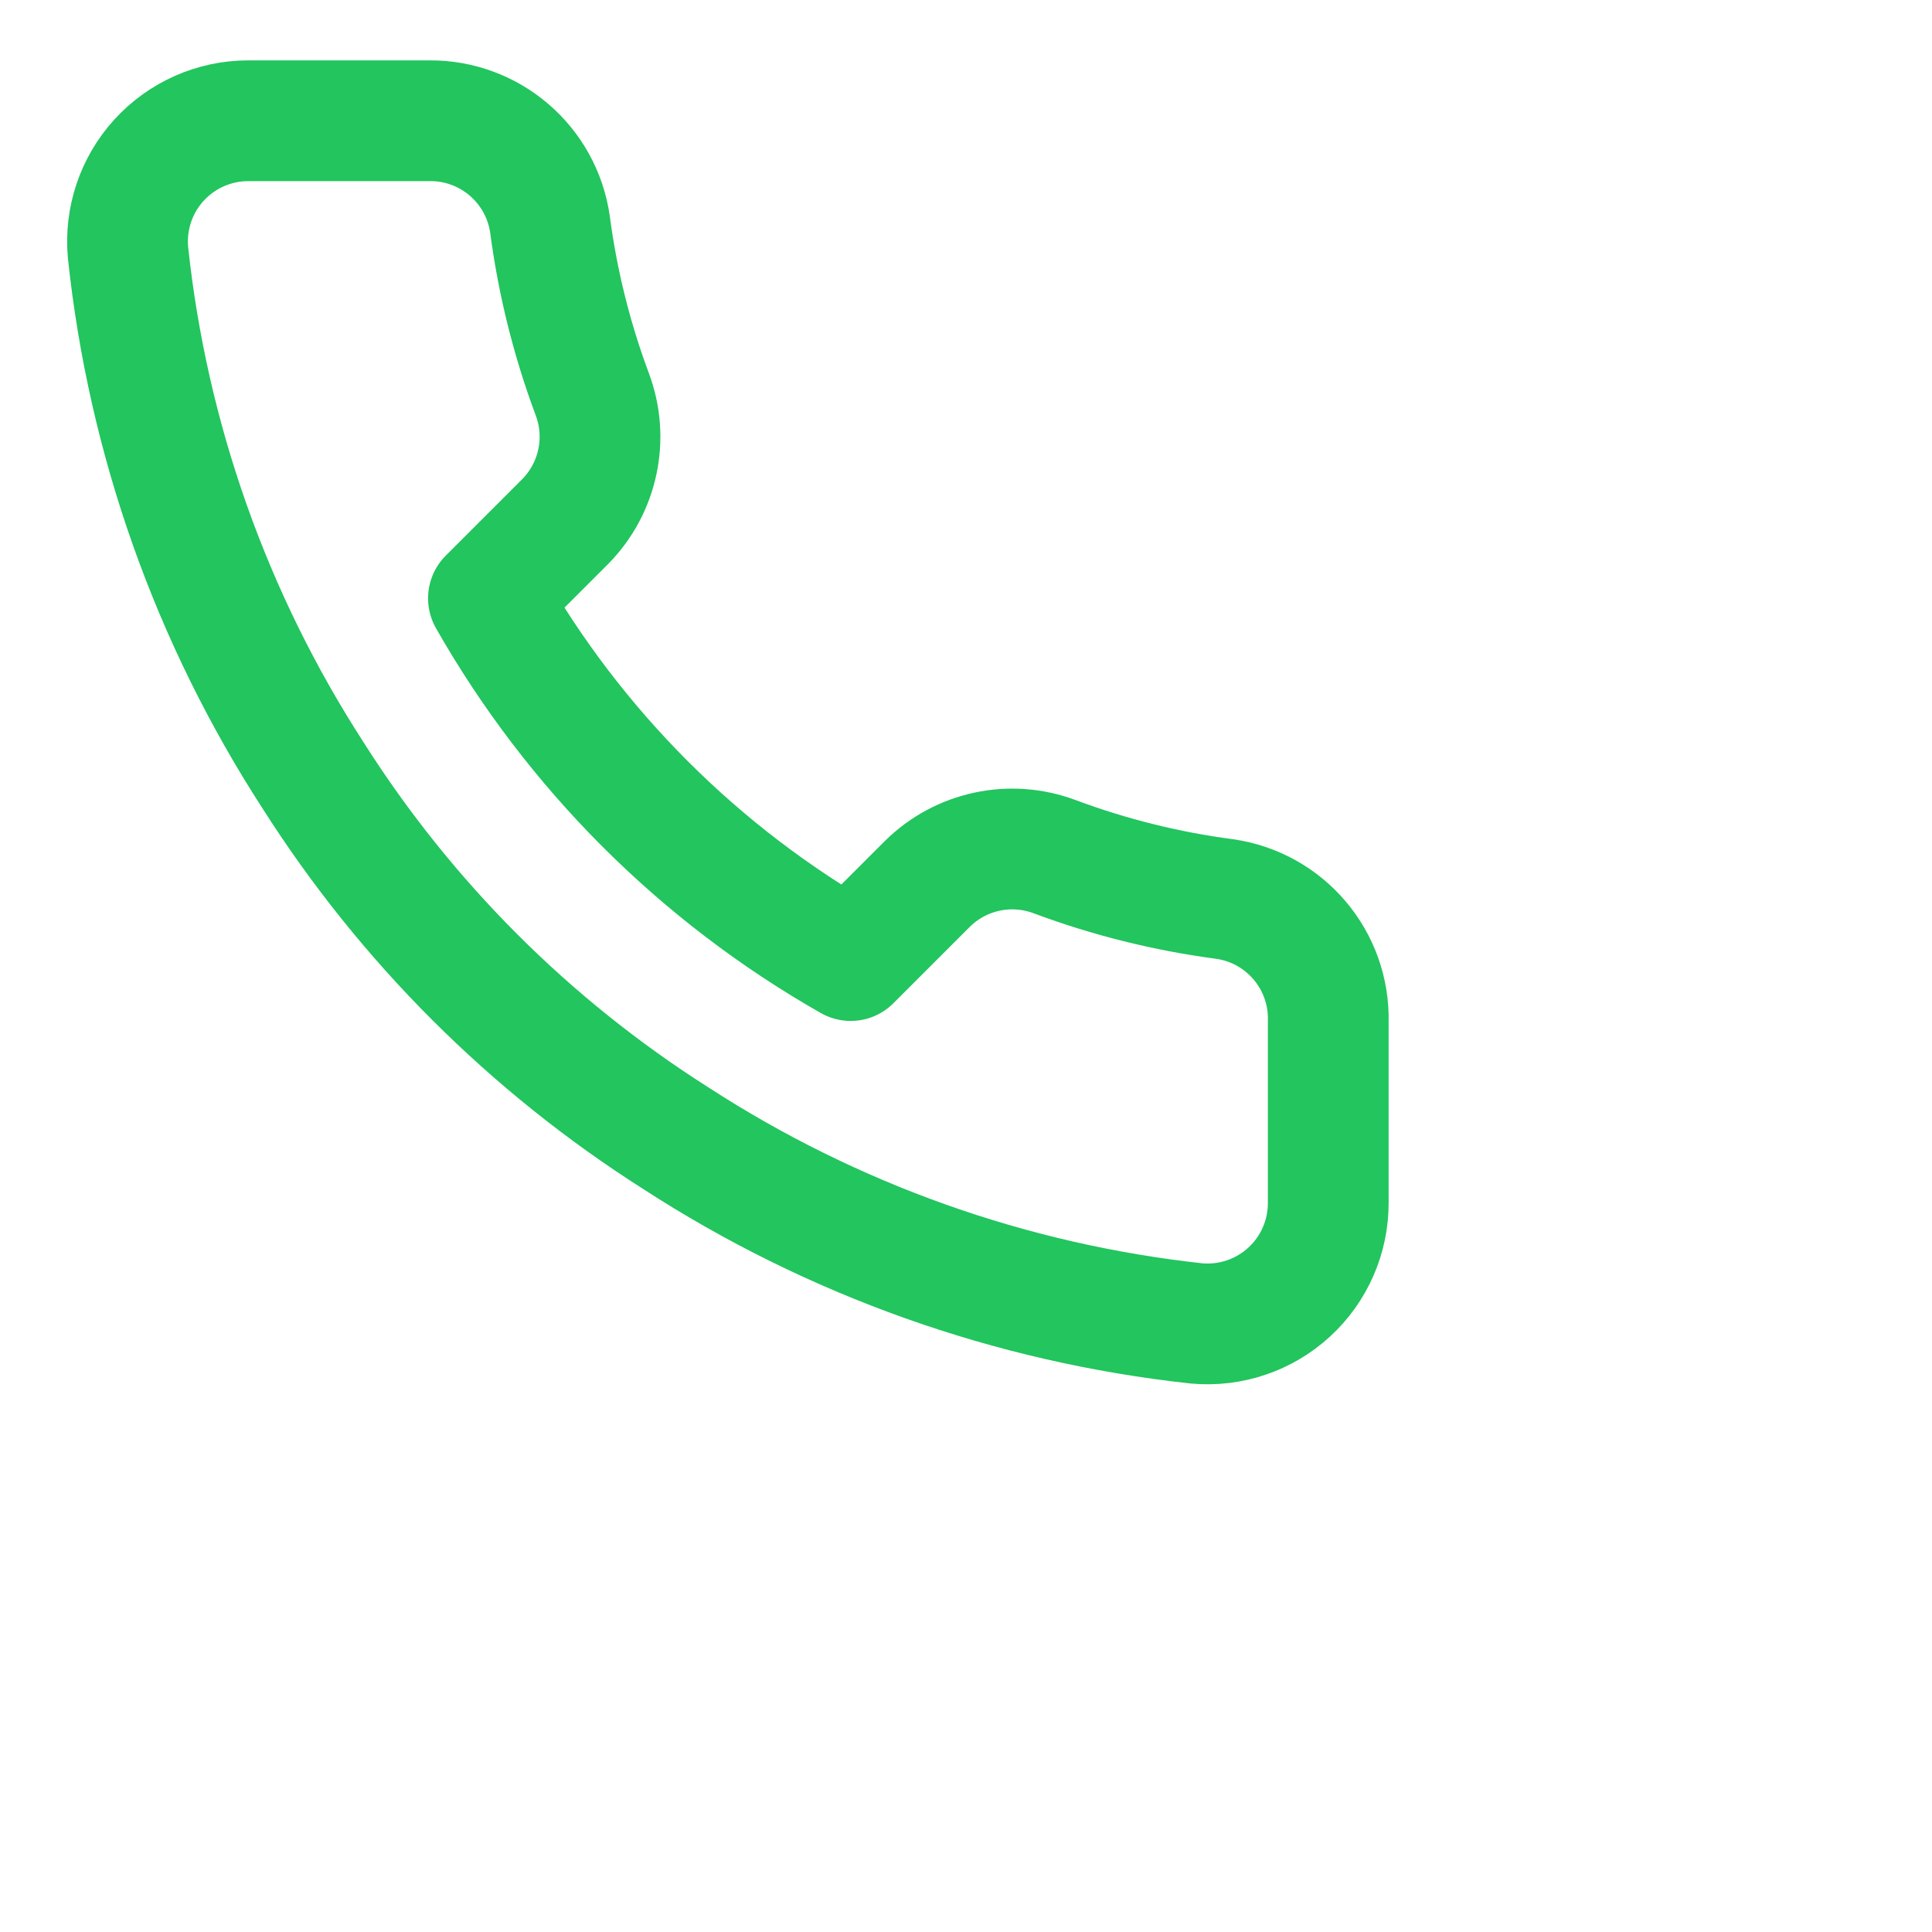
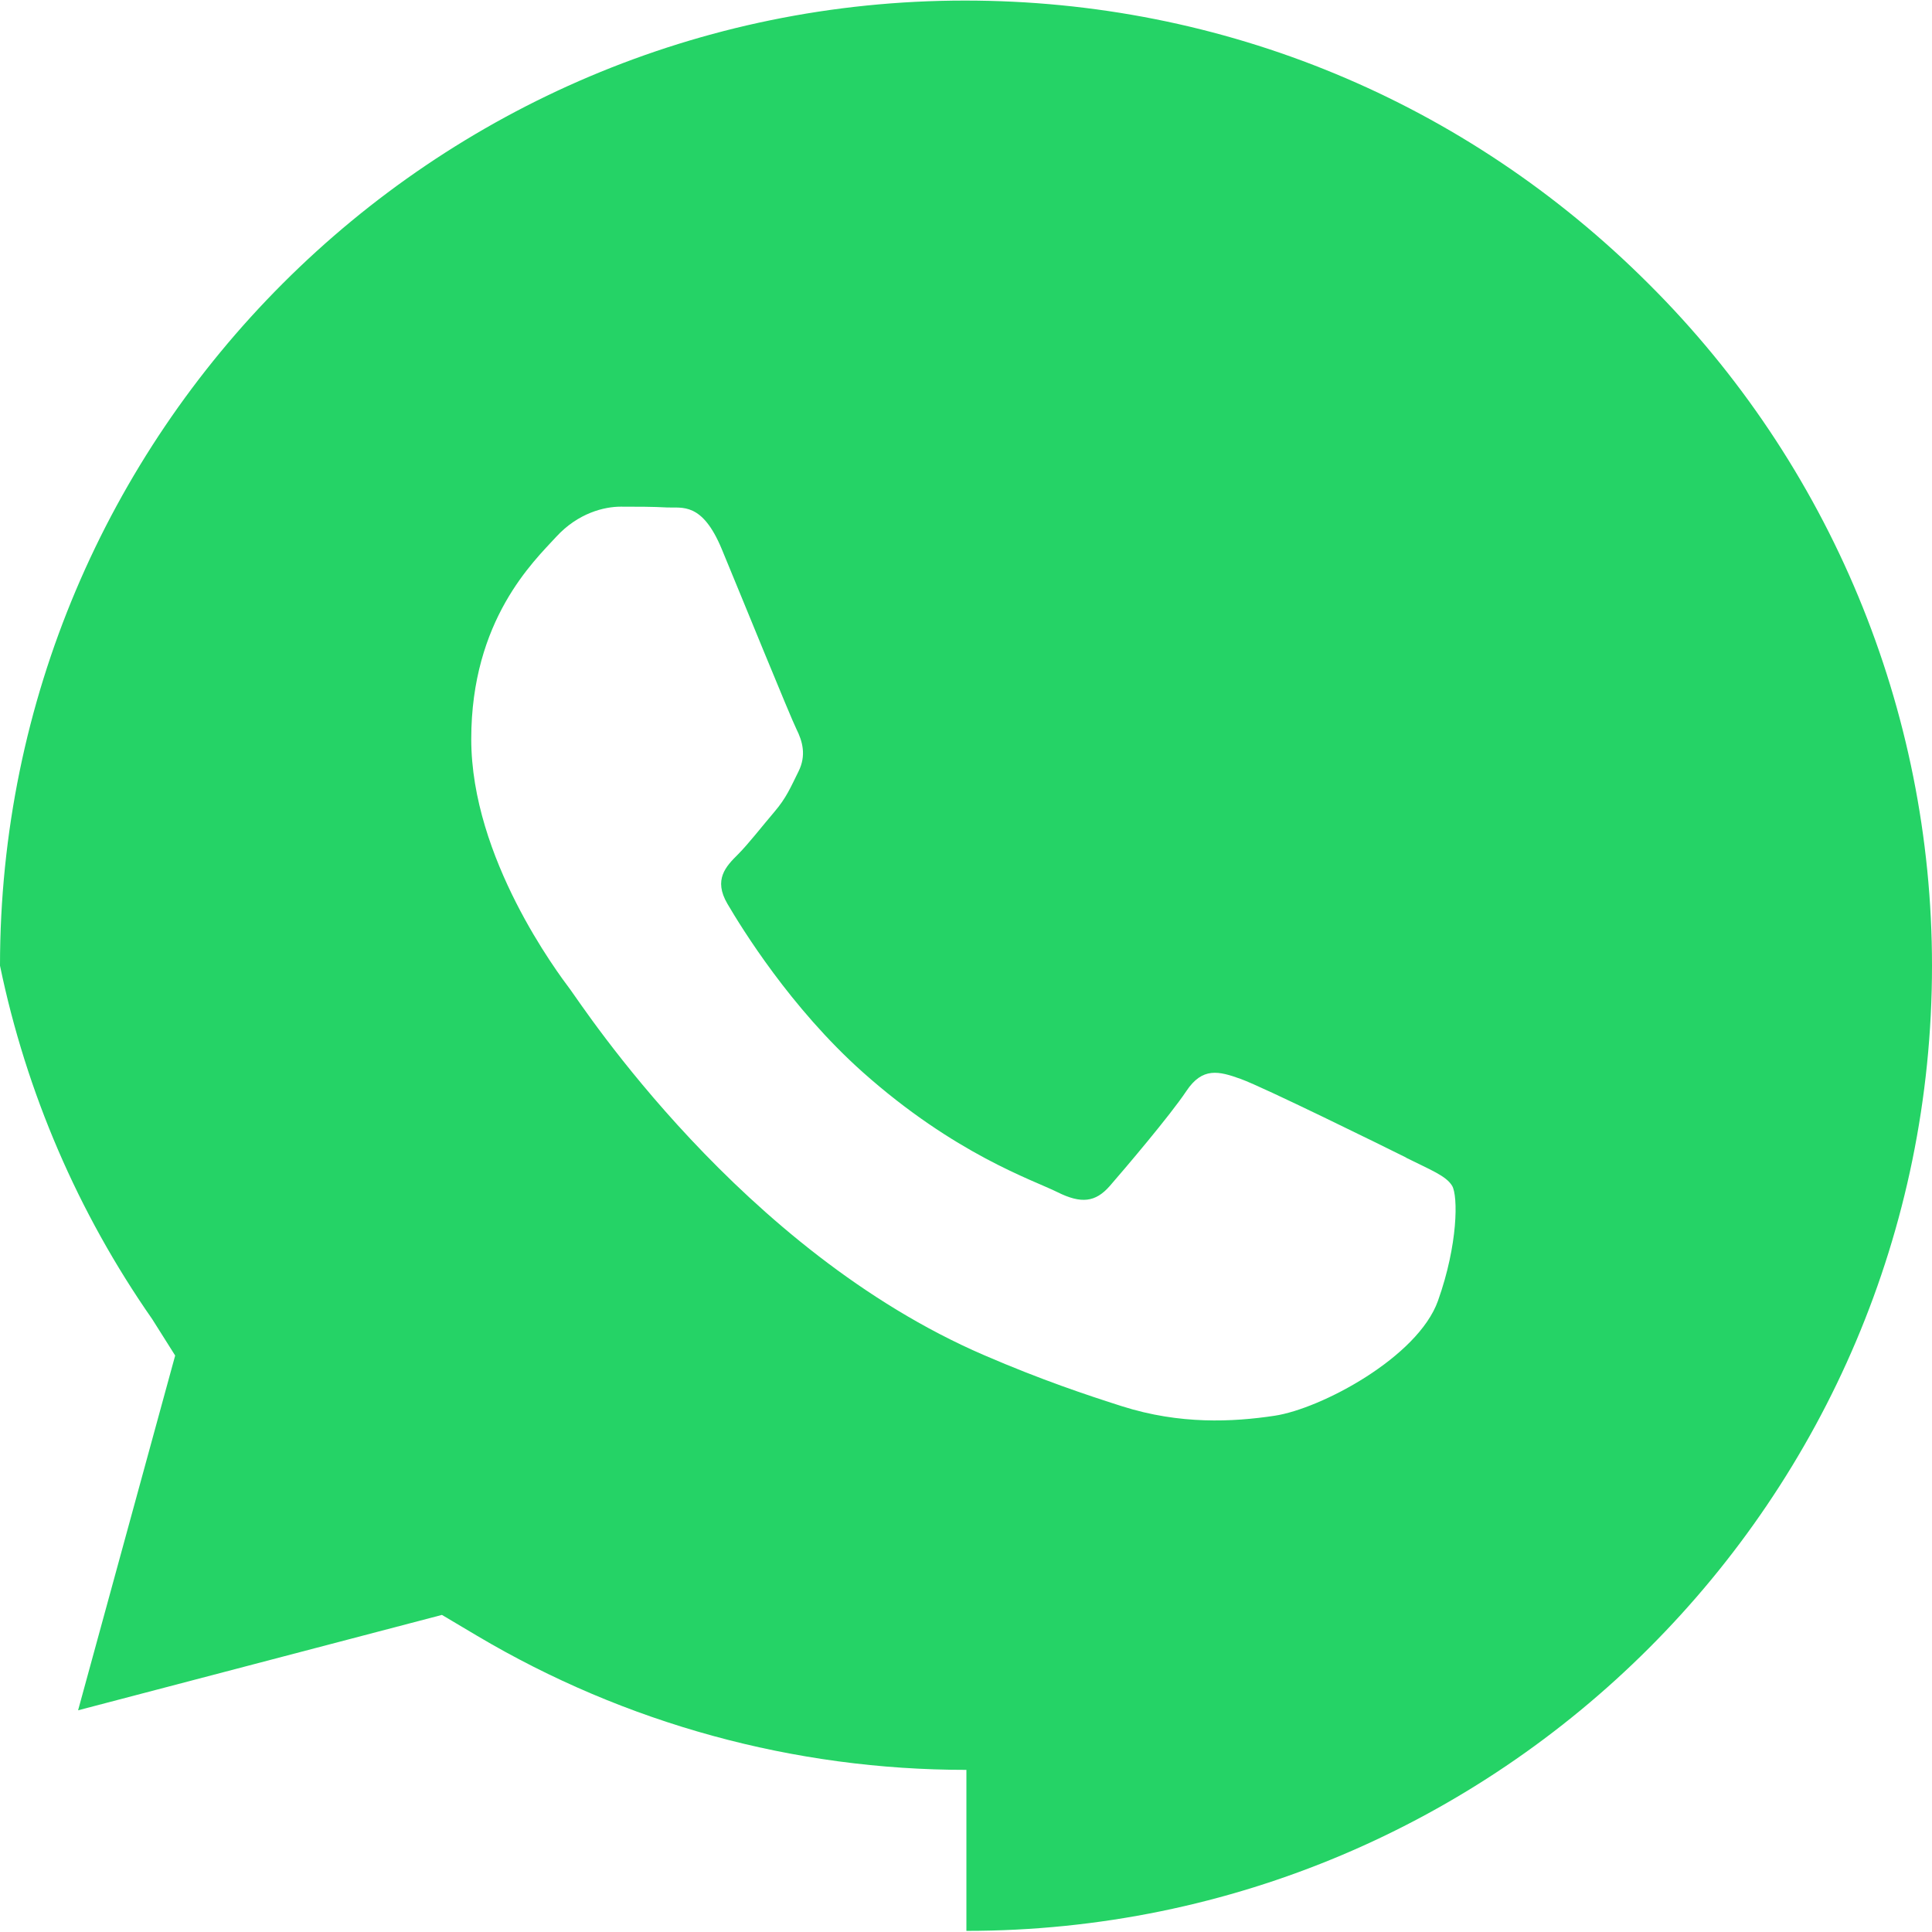
- <svg xmlns="http://www.w3.org/2000/svg" viewBox="0 0 32 32" width="32" height="32" fill="none" stroke="#22c55e" stroke-width="2" stroke-linecap="round" stroke-linejoin="round">
-   <path d="M22 16.92v3a2 2 0 0 1-2.18 2 19.79 19.79 0 0 1-8.63-3.07 19.5 19.5 0 0 1-6-6 19.79 19.79 0 0 1-3.07-8.67A2 2 0 0 1 4.11 2h3a2 2 0 0 1 2 1.72 12.84 12.84 0 0 0 .7 2.81 2 2 0 0 1-.45 2.11L8.09 9.91a16 16 0 0 0 6 6l1.27-1.27a2 2 0 0 1 2.11-.45 12.84 12.84 0 0 0 2.81.7A2 2 0 0 1 22 16.92z" />
+ <svg xmlns="http://www.w3.org/2000/svg" viewBox="0 0 24 24" width="28" height="28" fill="#25D366">
+   <path d="M17.472 14.382c-.301-.15-1.78-.878-2.057-.978-.276-.1-.478-.15-.678.15-.2.301-.776.978-.952 1.18-.176.2-.352.224-.652.074-.301-.15-1.27-.468-2.42-1.493-.895-.8-1.5-1.787-1.677-2.088-.176-.301-.019-.464.132-.614.135-.136.301-.352.451-.527.15-.176.2-.301.3-.502.1-.2.05-.376-.025-.526-.075-.15-.678-1.634-.928-2.237-.244-.588-.493-.508-.678-.517-.176-.01-.377-.01-.577-.01-.2 0-.527.075-.803.376-.276.301-1.054 1.03-1.054 2.511 0 1.48 1.079 2.91 1.23 3.111.15.201 2.122 3.24 5.14 4.542.718.31 1.278.496 1.714.635.72.229 1.376.196 1.895.118.578-.087 1.78-.727 2.03-1.428.25-.702.25-1.303.176-1.428-.075-.126-.276-.201-.577-.352zm-5.467 7.604a11.9 11.9 0 0 1-6.079-1.666l-.436-.259-4.52 1.185 1.206-4.407-.285-.452A11.89 11.89 0 0 1 0 11.996C0 5.38 5.374.007 11.988.007c3.208 0 6.222 1.25 8.491 3.518a11.95 11.95 0 0 1 3.521 8.471c0 6.617-5.375 11.99-11.995 11.99z" />
</svg>
